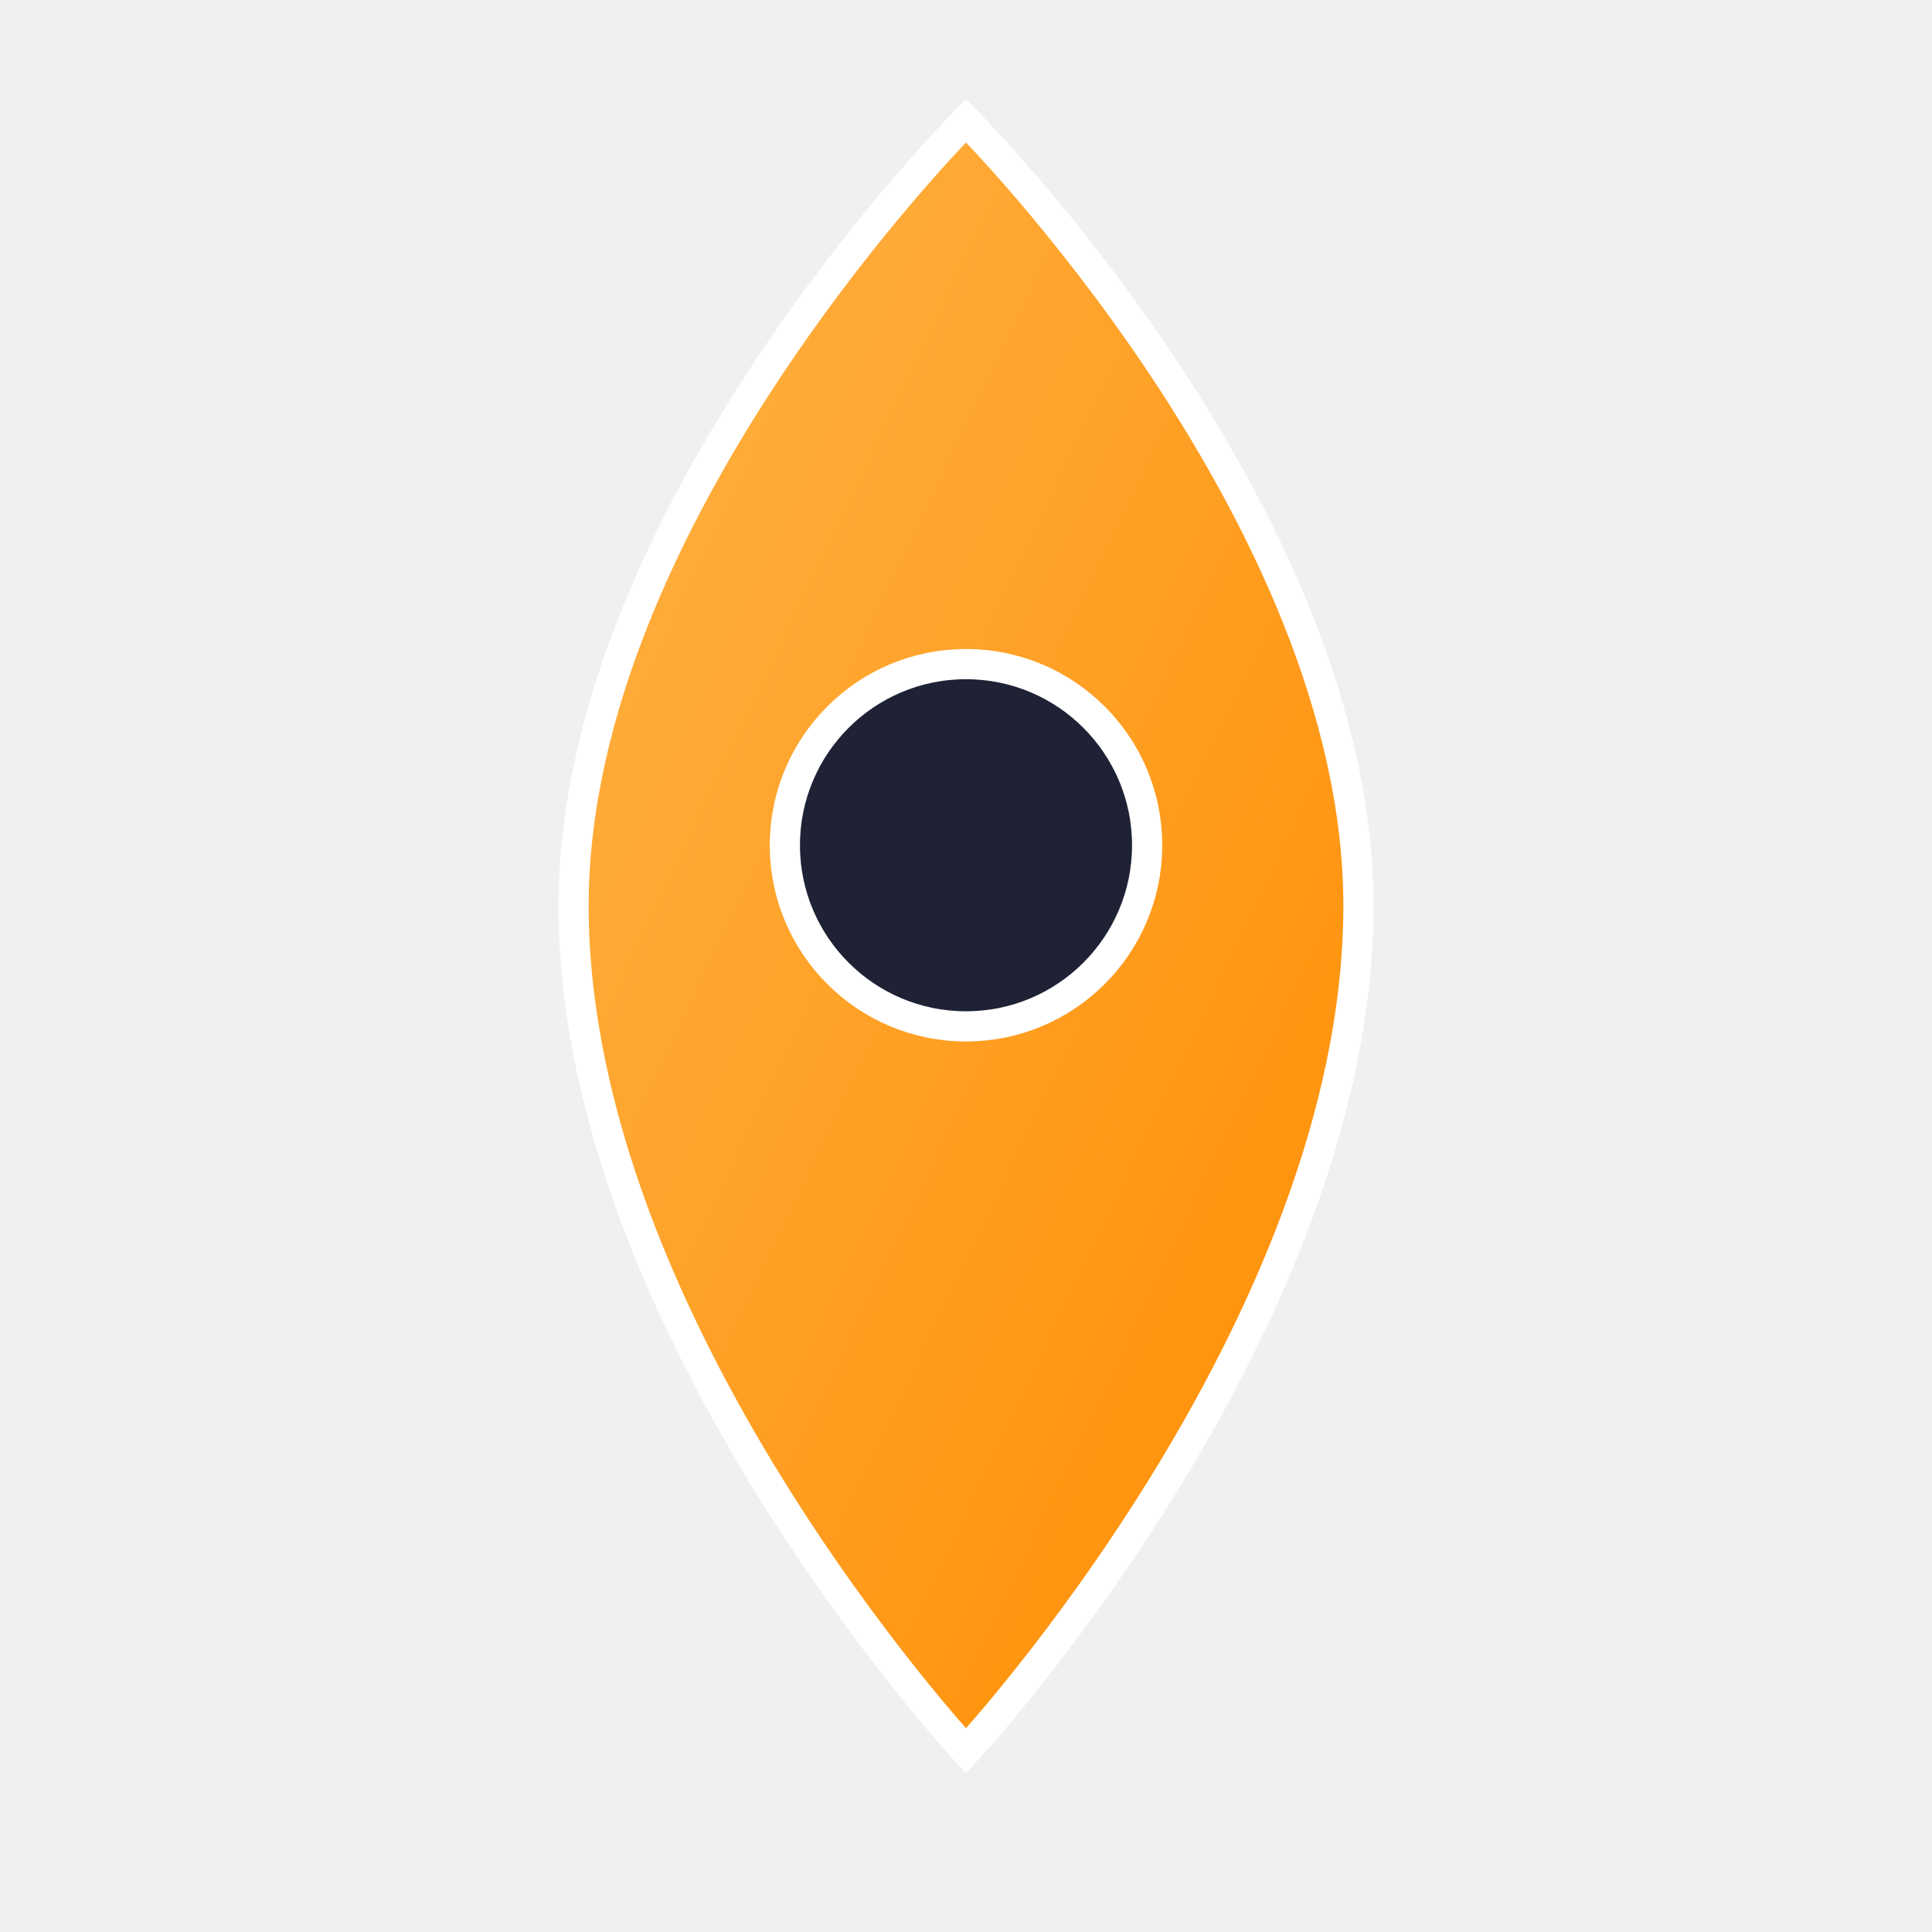
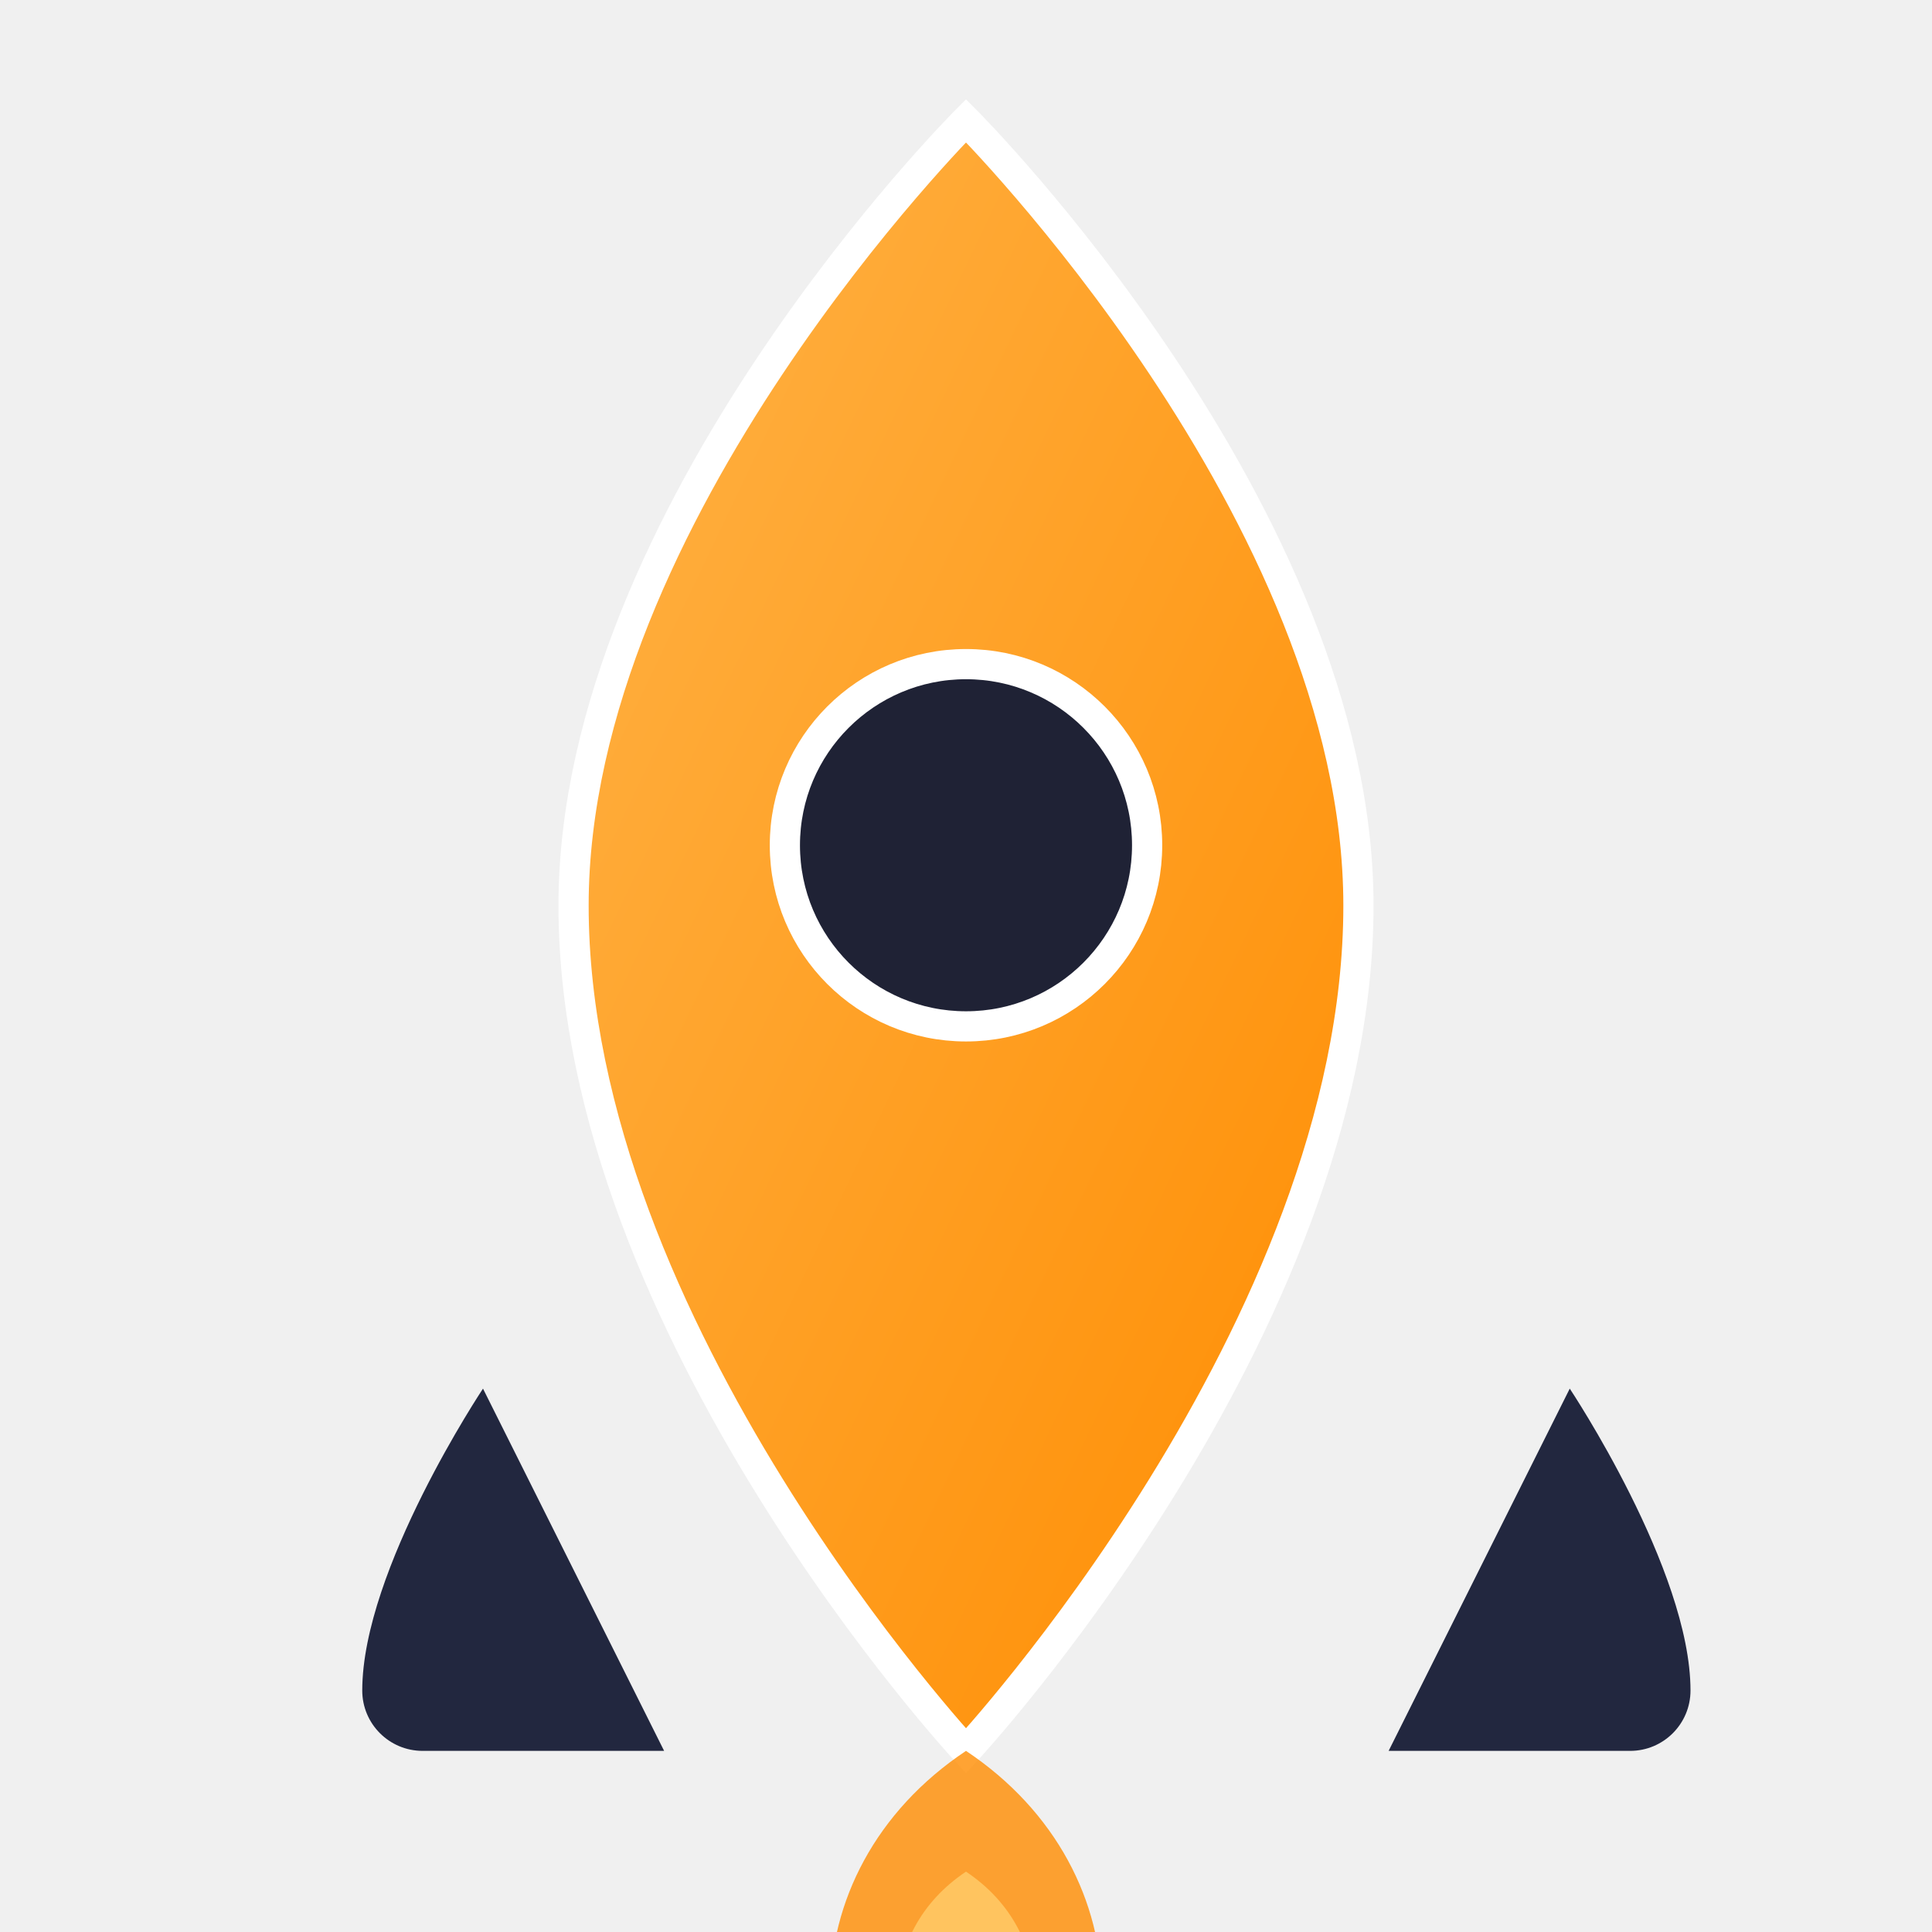
<svg xmlns="http://www.w3.org/2000/svg" width="64" height="64" viewBox="0 0 64 64" fill="none">
  <defs>
    <linearGradient id="g" x1="0" y1="0" x2="1" y2="1">
      <stop offset="0%" stop-color="#ffb347" />
      <stop offset="100%" stop-color="#ff8c00" />
    </linearGradient>
  </defs>
  <g>
    <path d="M32 4C32 4 19 17 19 30C19 44 32 58 32 58C32 58 45 44 45 30C45 17 32 4 32 4Z" fill="url(#g)" stroke="#fff" stroke-width="1" />
    <circle cx="32" cy="28" r="6" fill="#1f2235" stroke="#fff" stroke-width="1" />
+     <path d="M16 46C16 46 12 52 12 56C12 57.105 12.895 58 14 58H22L16 46Z" fill="#22273f" />
+     <path d="M52 46C52 46 56 52 56 56C56 57.105 55.105 58 54 58H46L52 46Z" fill="#22273f" />
+     <g transform="translate(32,58)">
+       <path d="M0 0C-6 4 -6 12 0 16C6 12 6 4 0 0Z" fill="rgba(255,140,0,0.8)" />
+       <path d="M0 4C-3 6 -3 10 0 12C3 10 3 6 0 4Z" fill="rgba(255,200,100,0.9)" />
+     </g>
  </g>
</svg>
